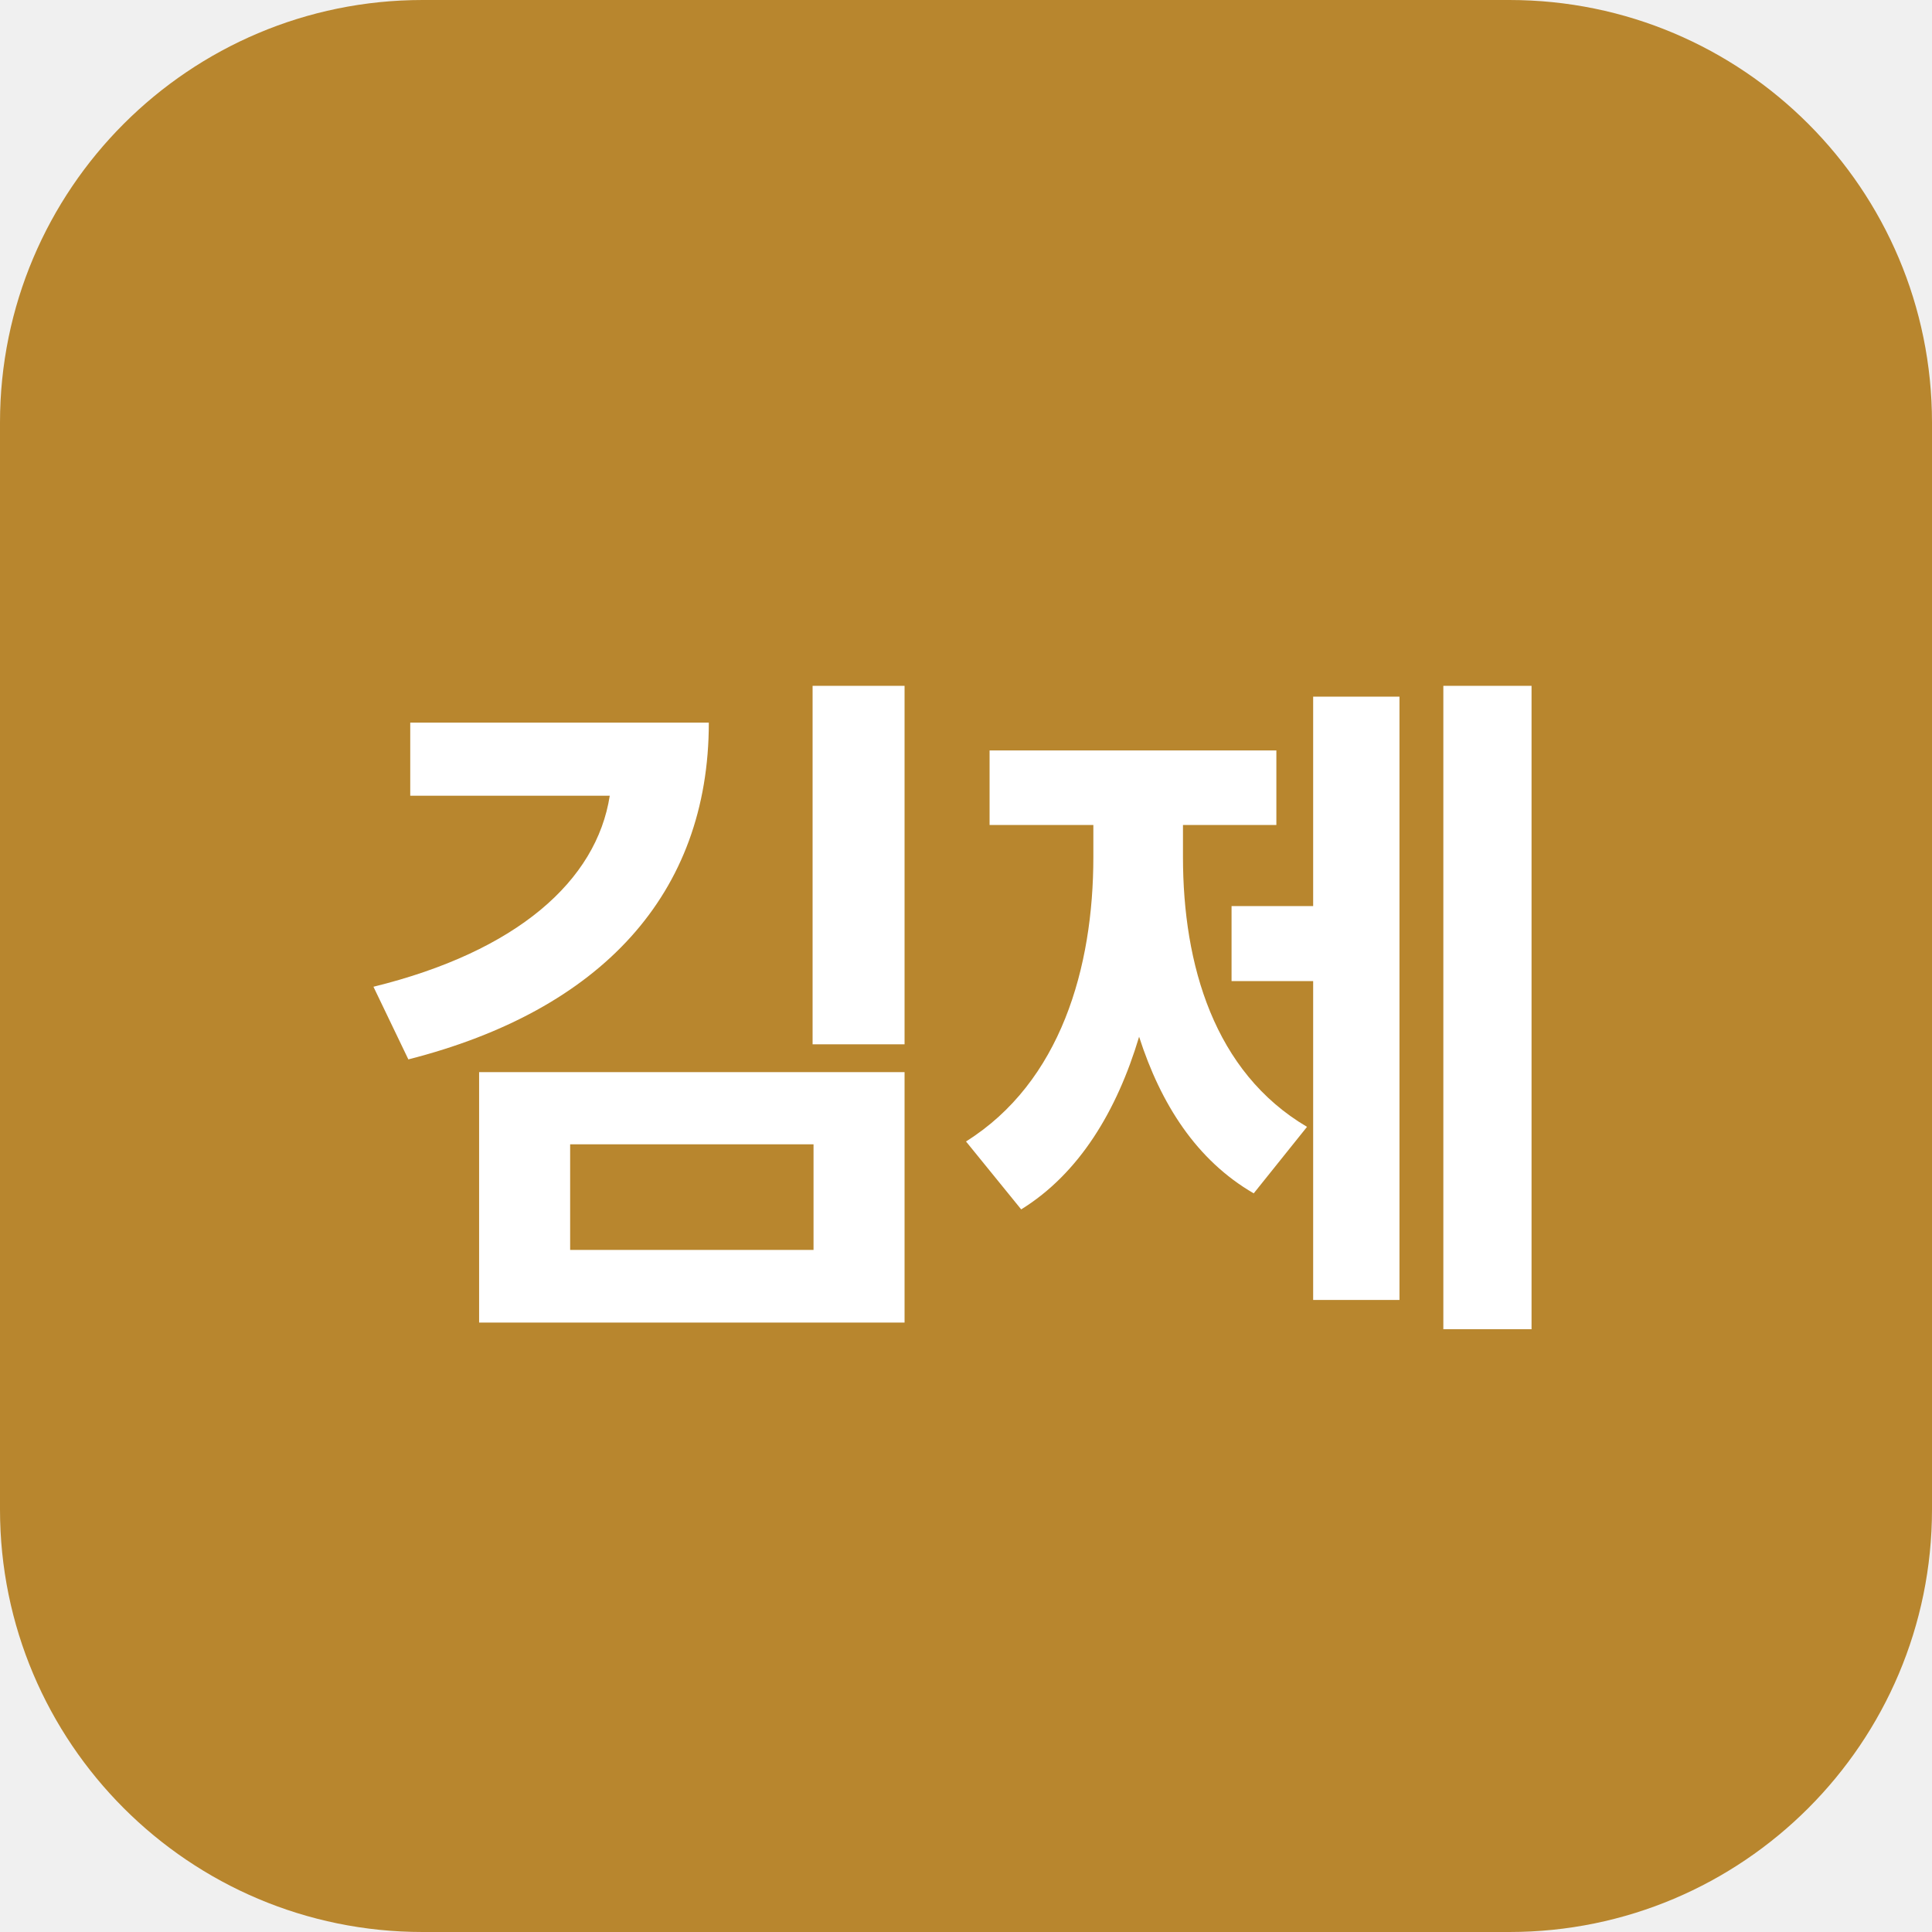
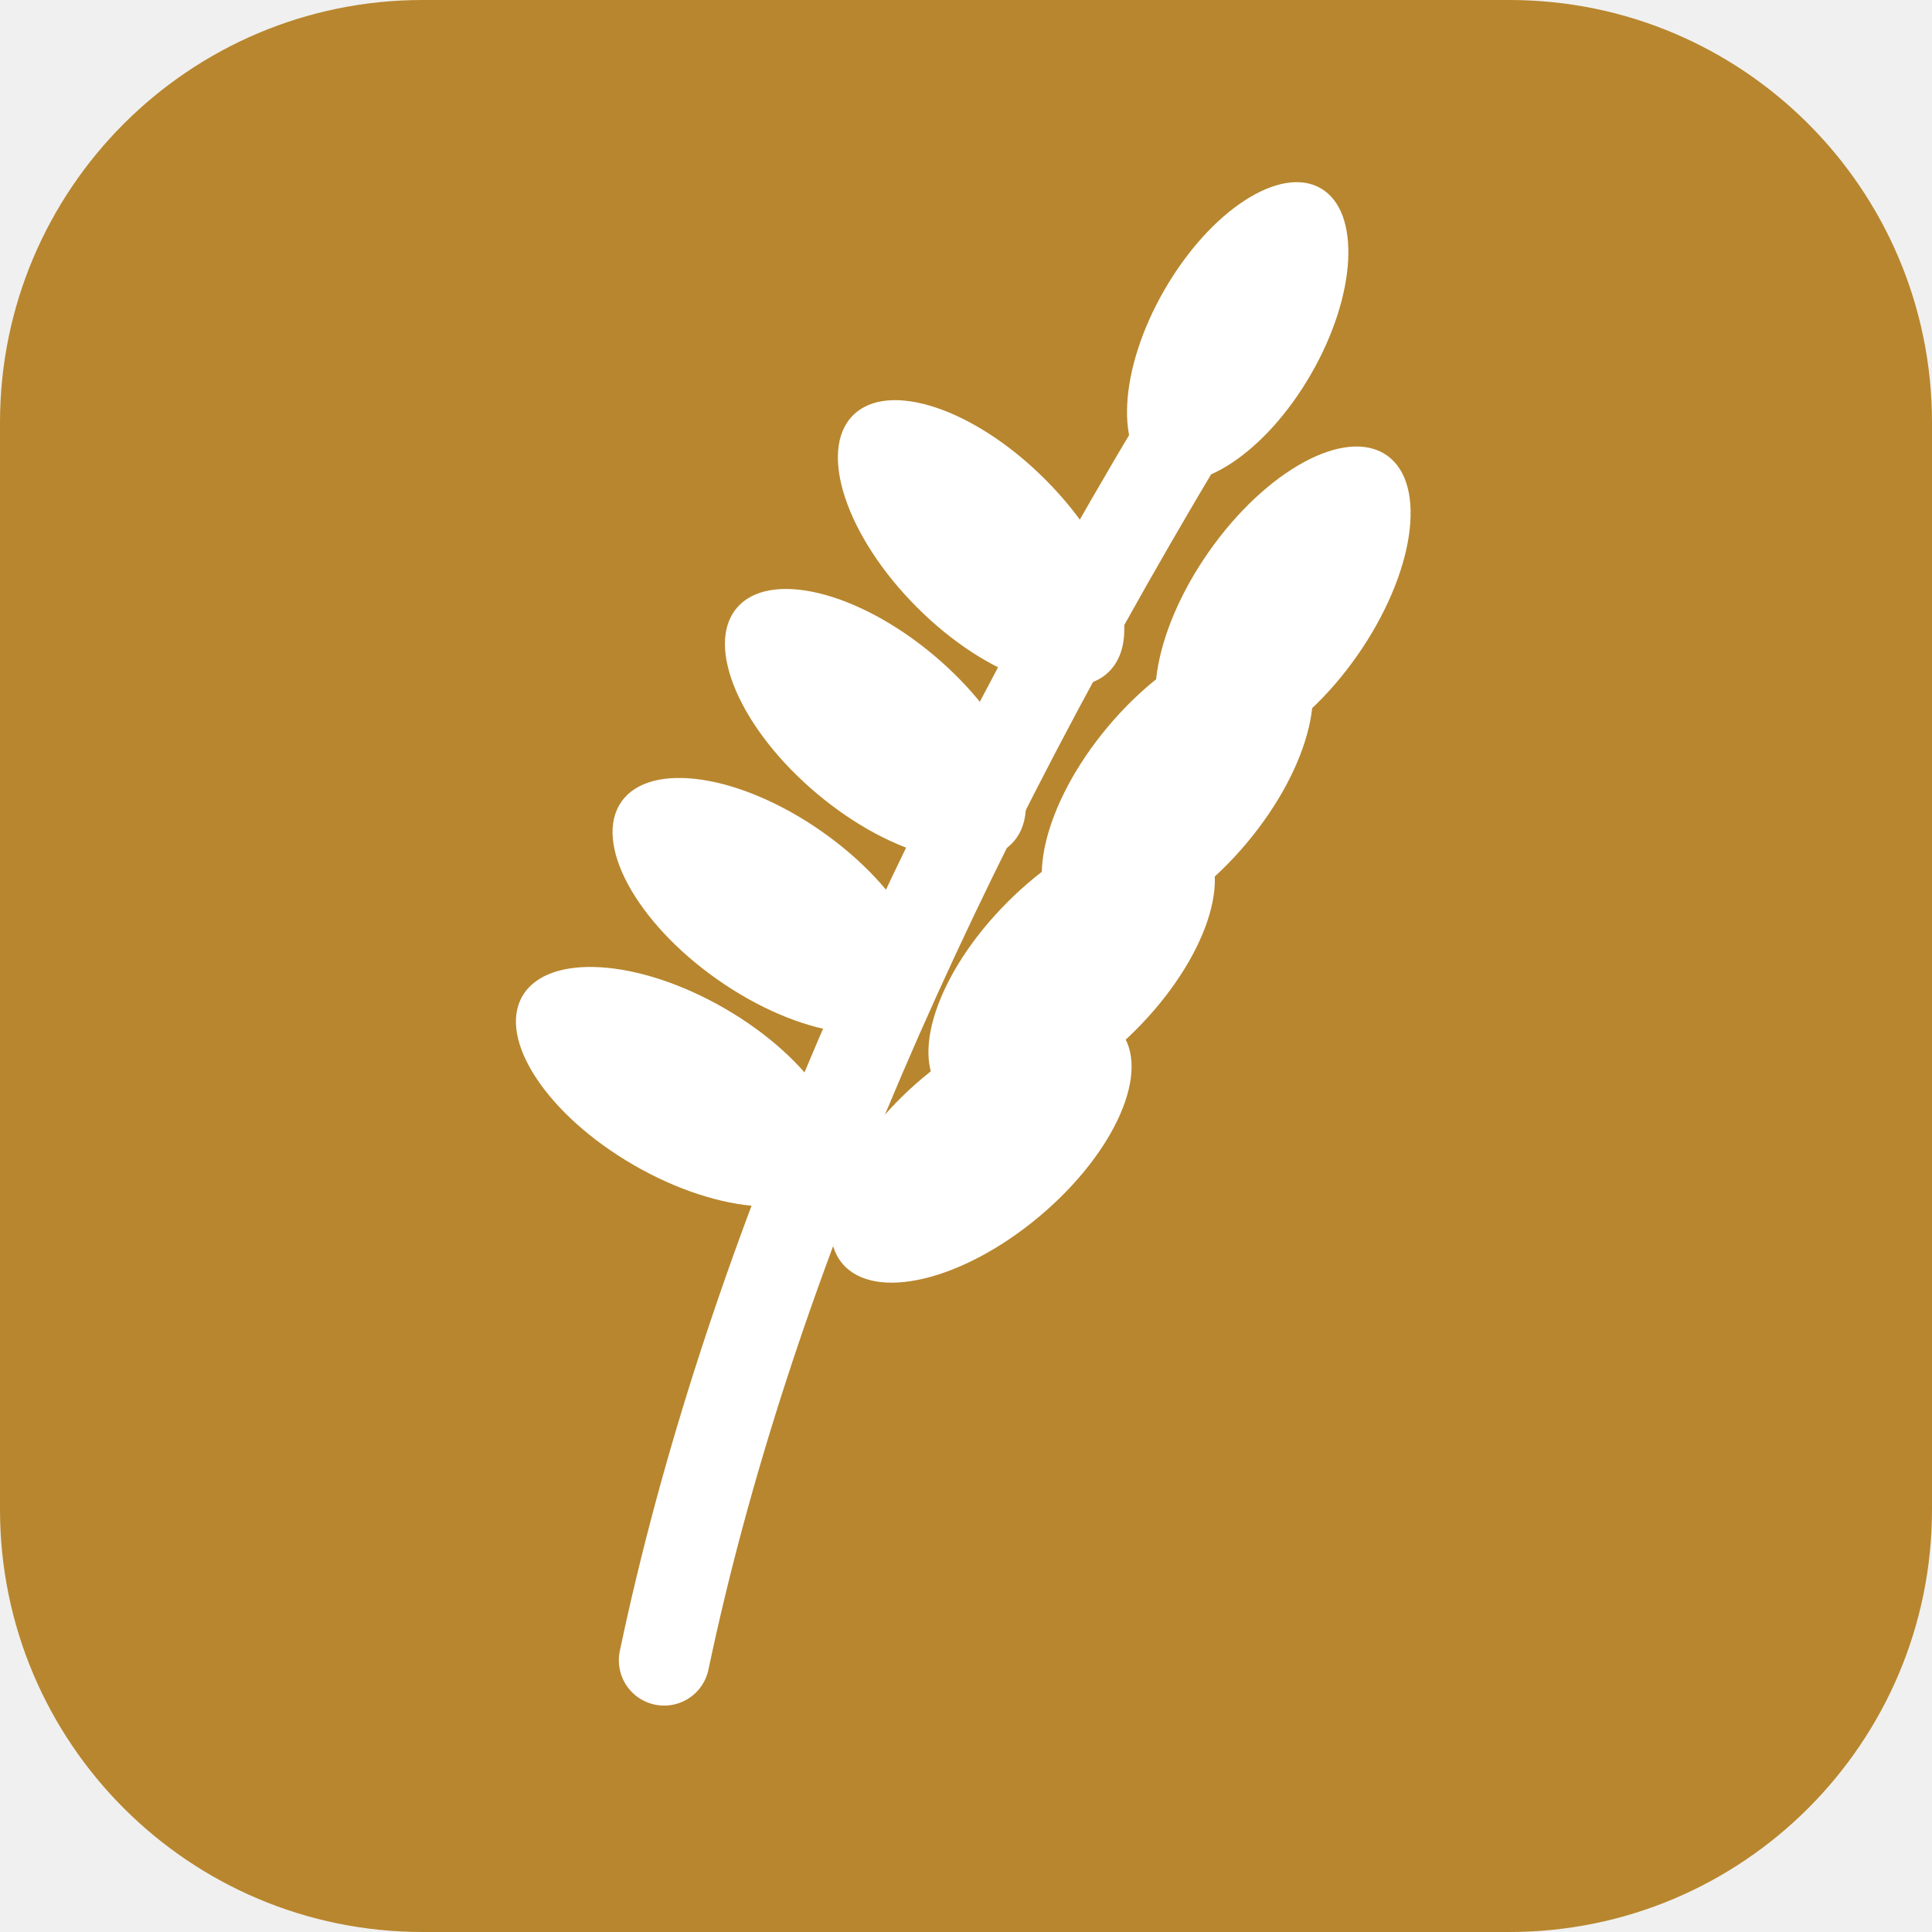
<svg xmlns="http://www.w3.org/2000/svg" viewBox="0 0 64 64">
  <rect width="64" height="64" rx="14" fill="#b8862e" />
-   <text x="32" y="42" font-family="'Malgun Gothic','Apple SD Gothic Neo','Noto Sans KR',sans-serif" font-size="23" font-weight="700" letter-spacing="-1" fill="#fff" text-anchor="middle">김제</text>
+   <path d="M22 55 Q 26 36 40 13" stroke="#fff" stroke-width="3" fill="none" stroke-linecap="round" />
+   <ellipse cx="32.5" cy="18" rx="3" ry="6" transform="rotate(-45 32.5 18)" fill="#fff" />
+   <ellipse cx="42.5" cy="20" rx="3" ry="6" transform="rotate(35 42.5 20)" fill="#fff" />
+   <ellipse cx="29" cy="24" rx="3" ry="6" transform="rotate(-50 29 24)" fill="#fff" />
+   <ellipse cx="39" cy="26" rx="3" ry="6" transform="rotate(40 39 26)" fill="#fff" />
+   <ellipse cx="25.5" cy="30" rx="3" ry="6" transform="rotate(-55 25.5 30)" fill="#fff" />
+   <ellipse cx="35.5" cy="32" rx="3" ry="6" transform="rotate(45 35.5 32)" fill="#fff" />
+   <ellipse cx="22.5" cy="36" rx="3" ry="6" transform="rotate(-60 22.5 36)" fill="#fff" />
+   <ellipse cx="32.5" cy="38" rx="3" ry="6" transform="rotate(50 32.5 38)" fill="#fff" />
+   <ellipse cx="41" cy="11" rx="2.8" ry="5.5" transform="rotate(30 41 11)" fill="#fff" />
</svg>
